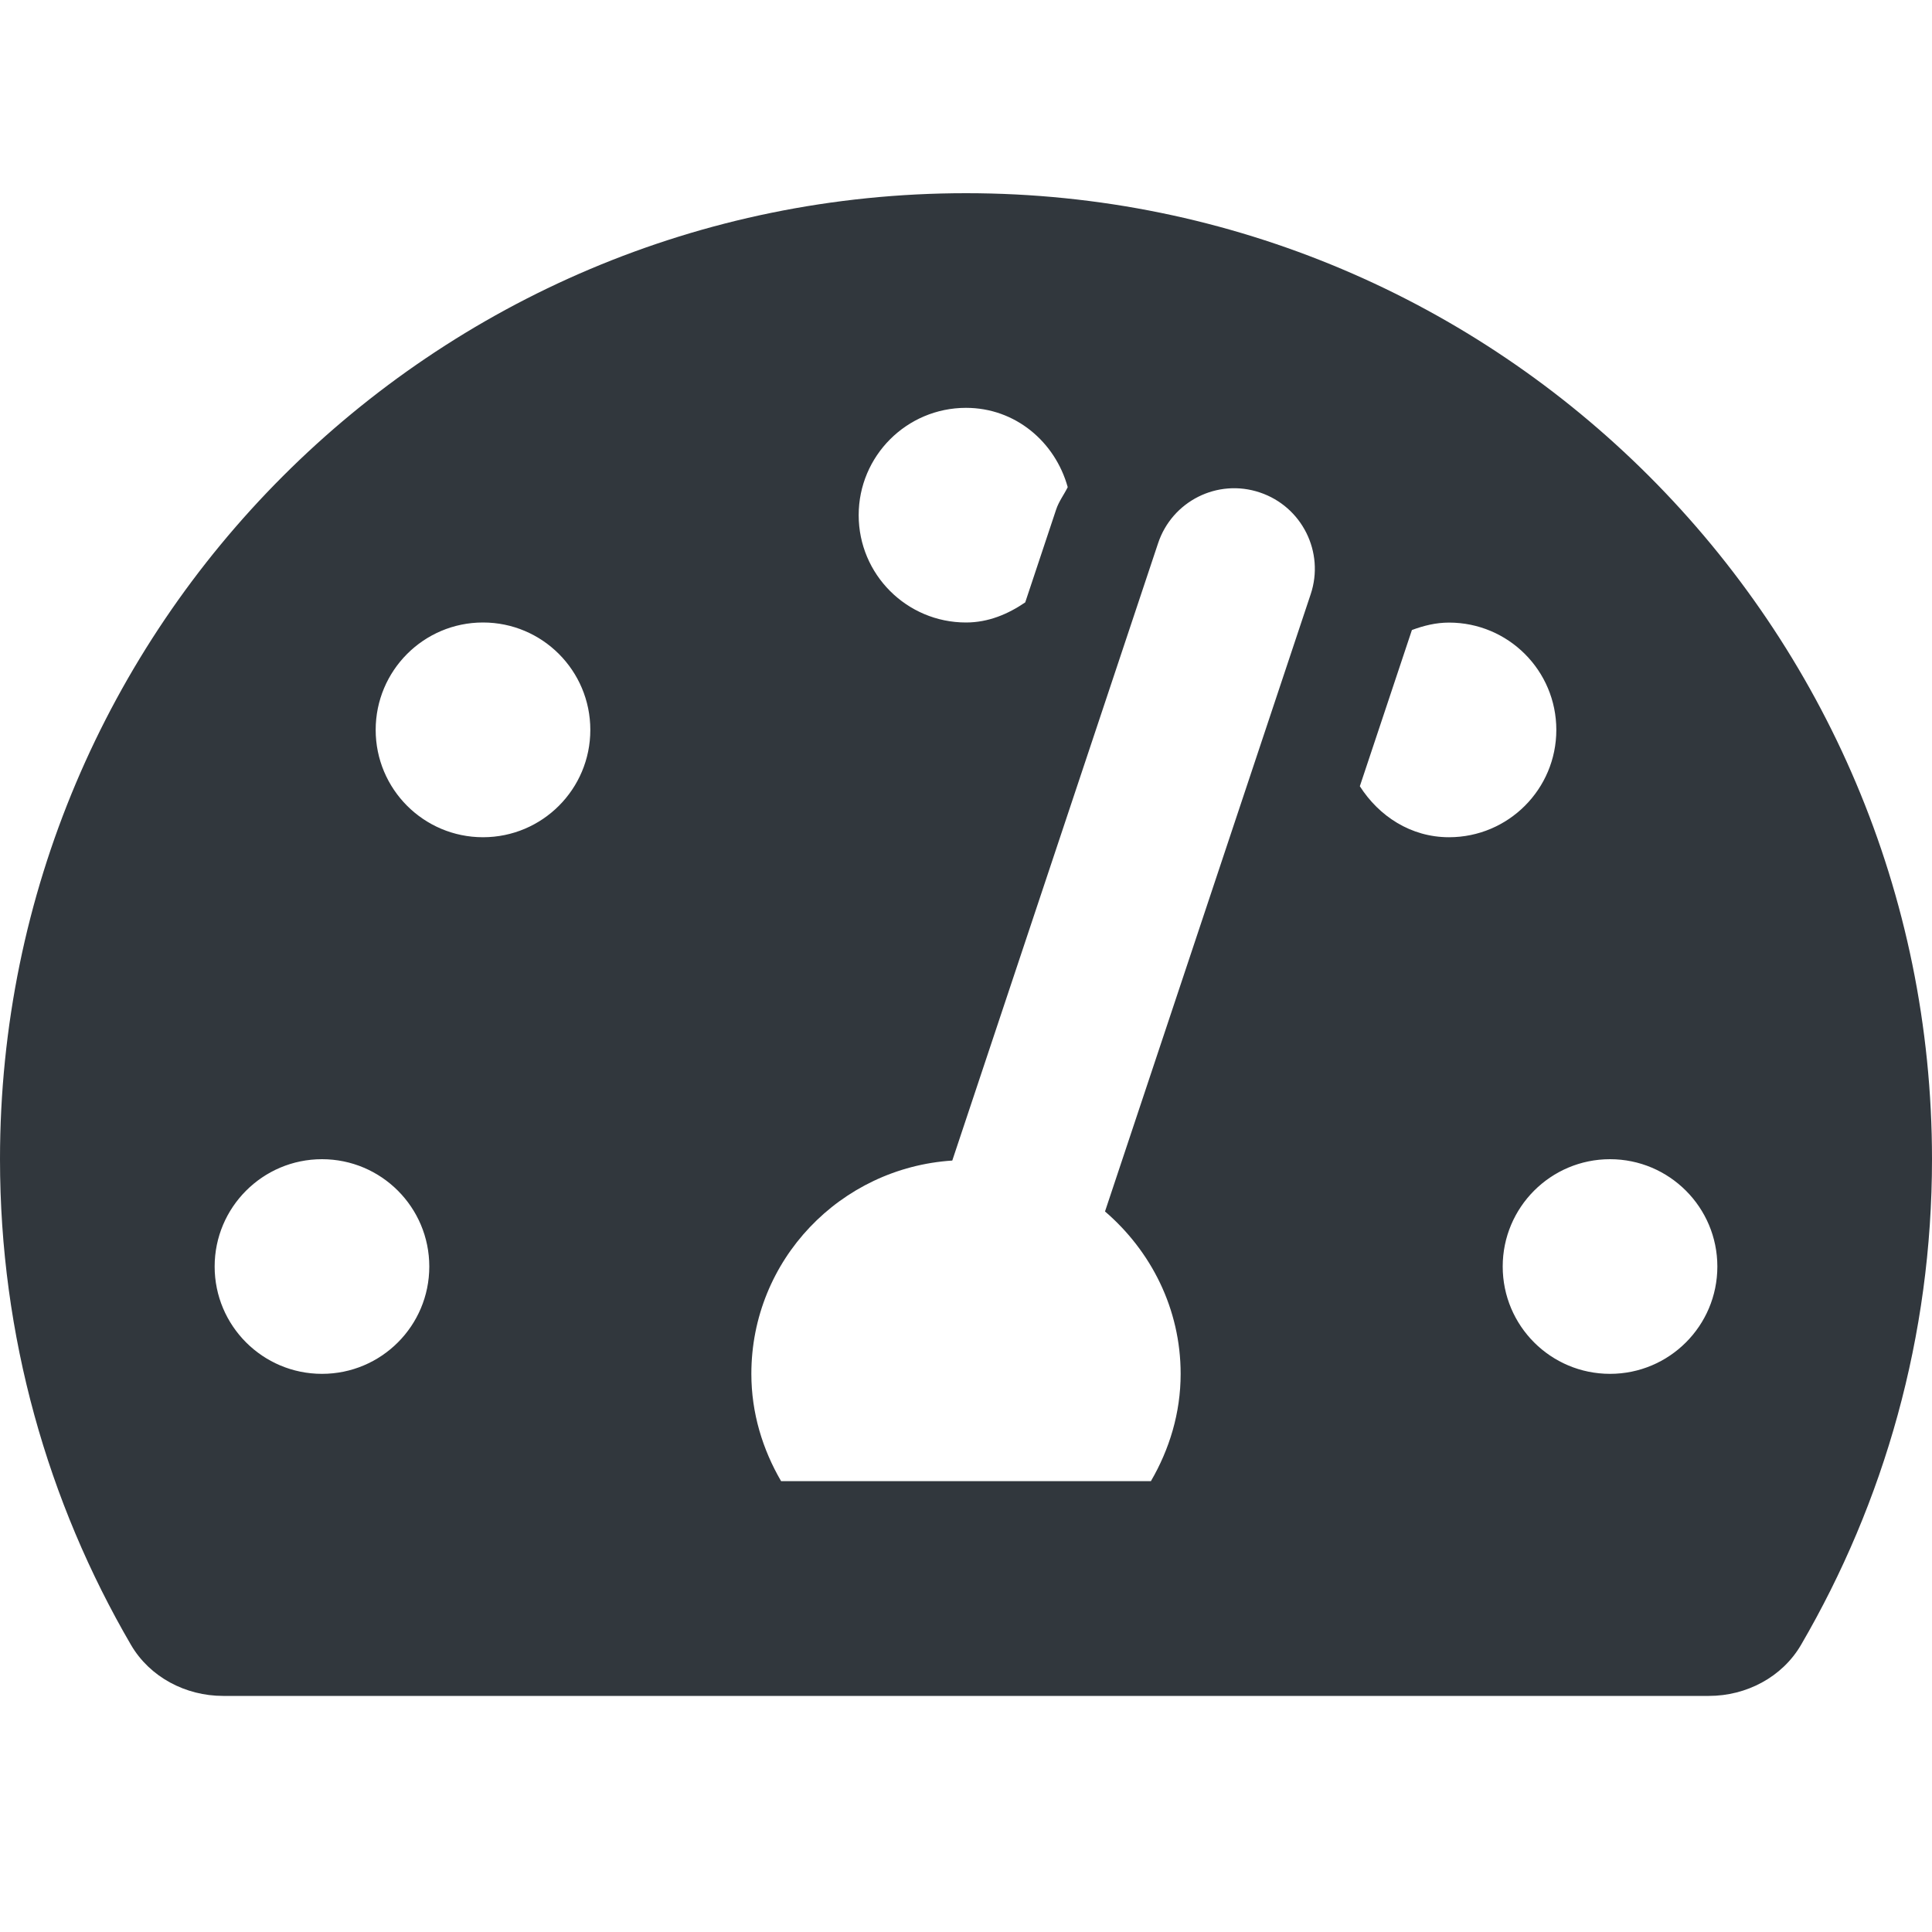
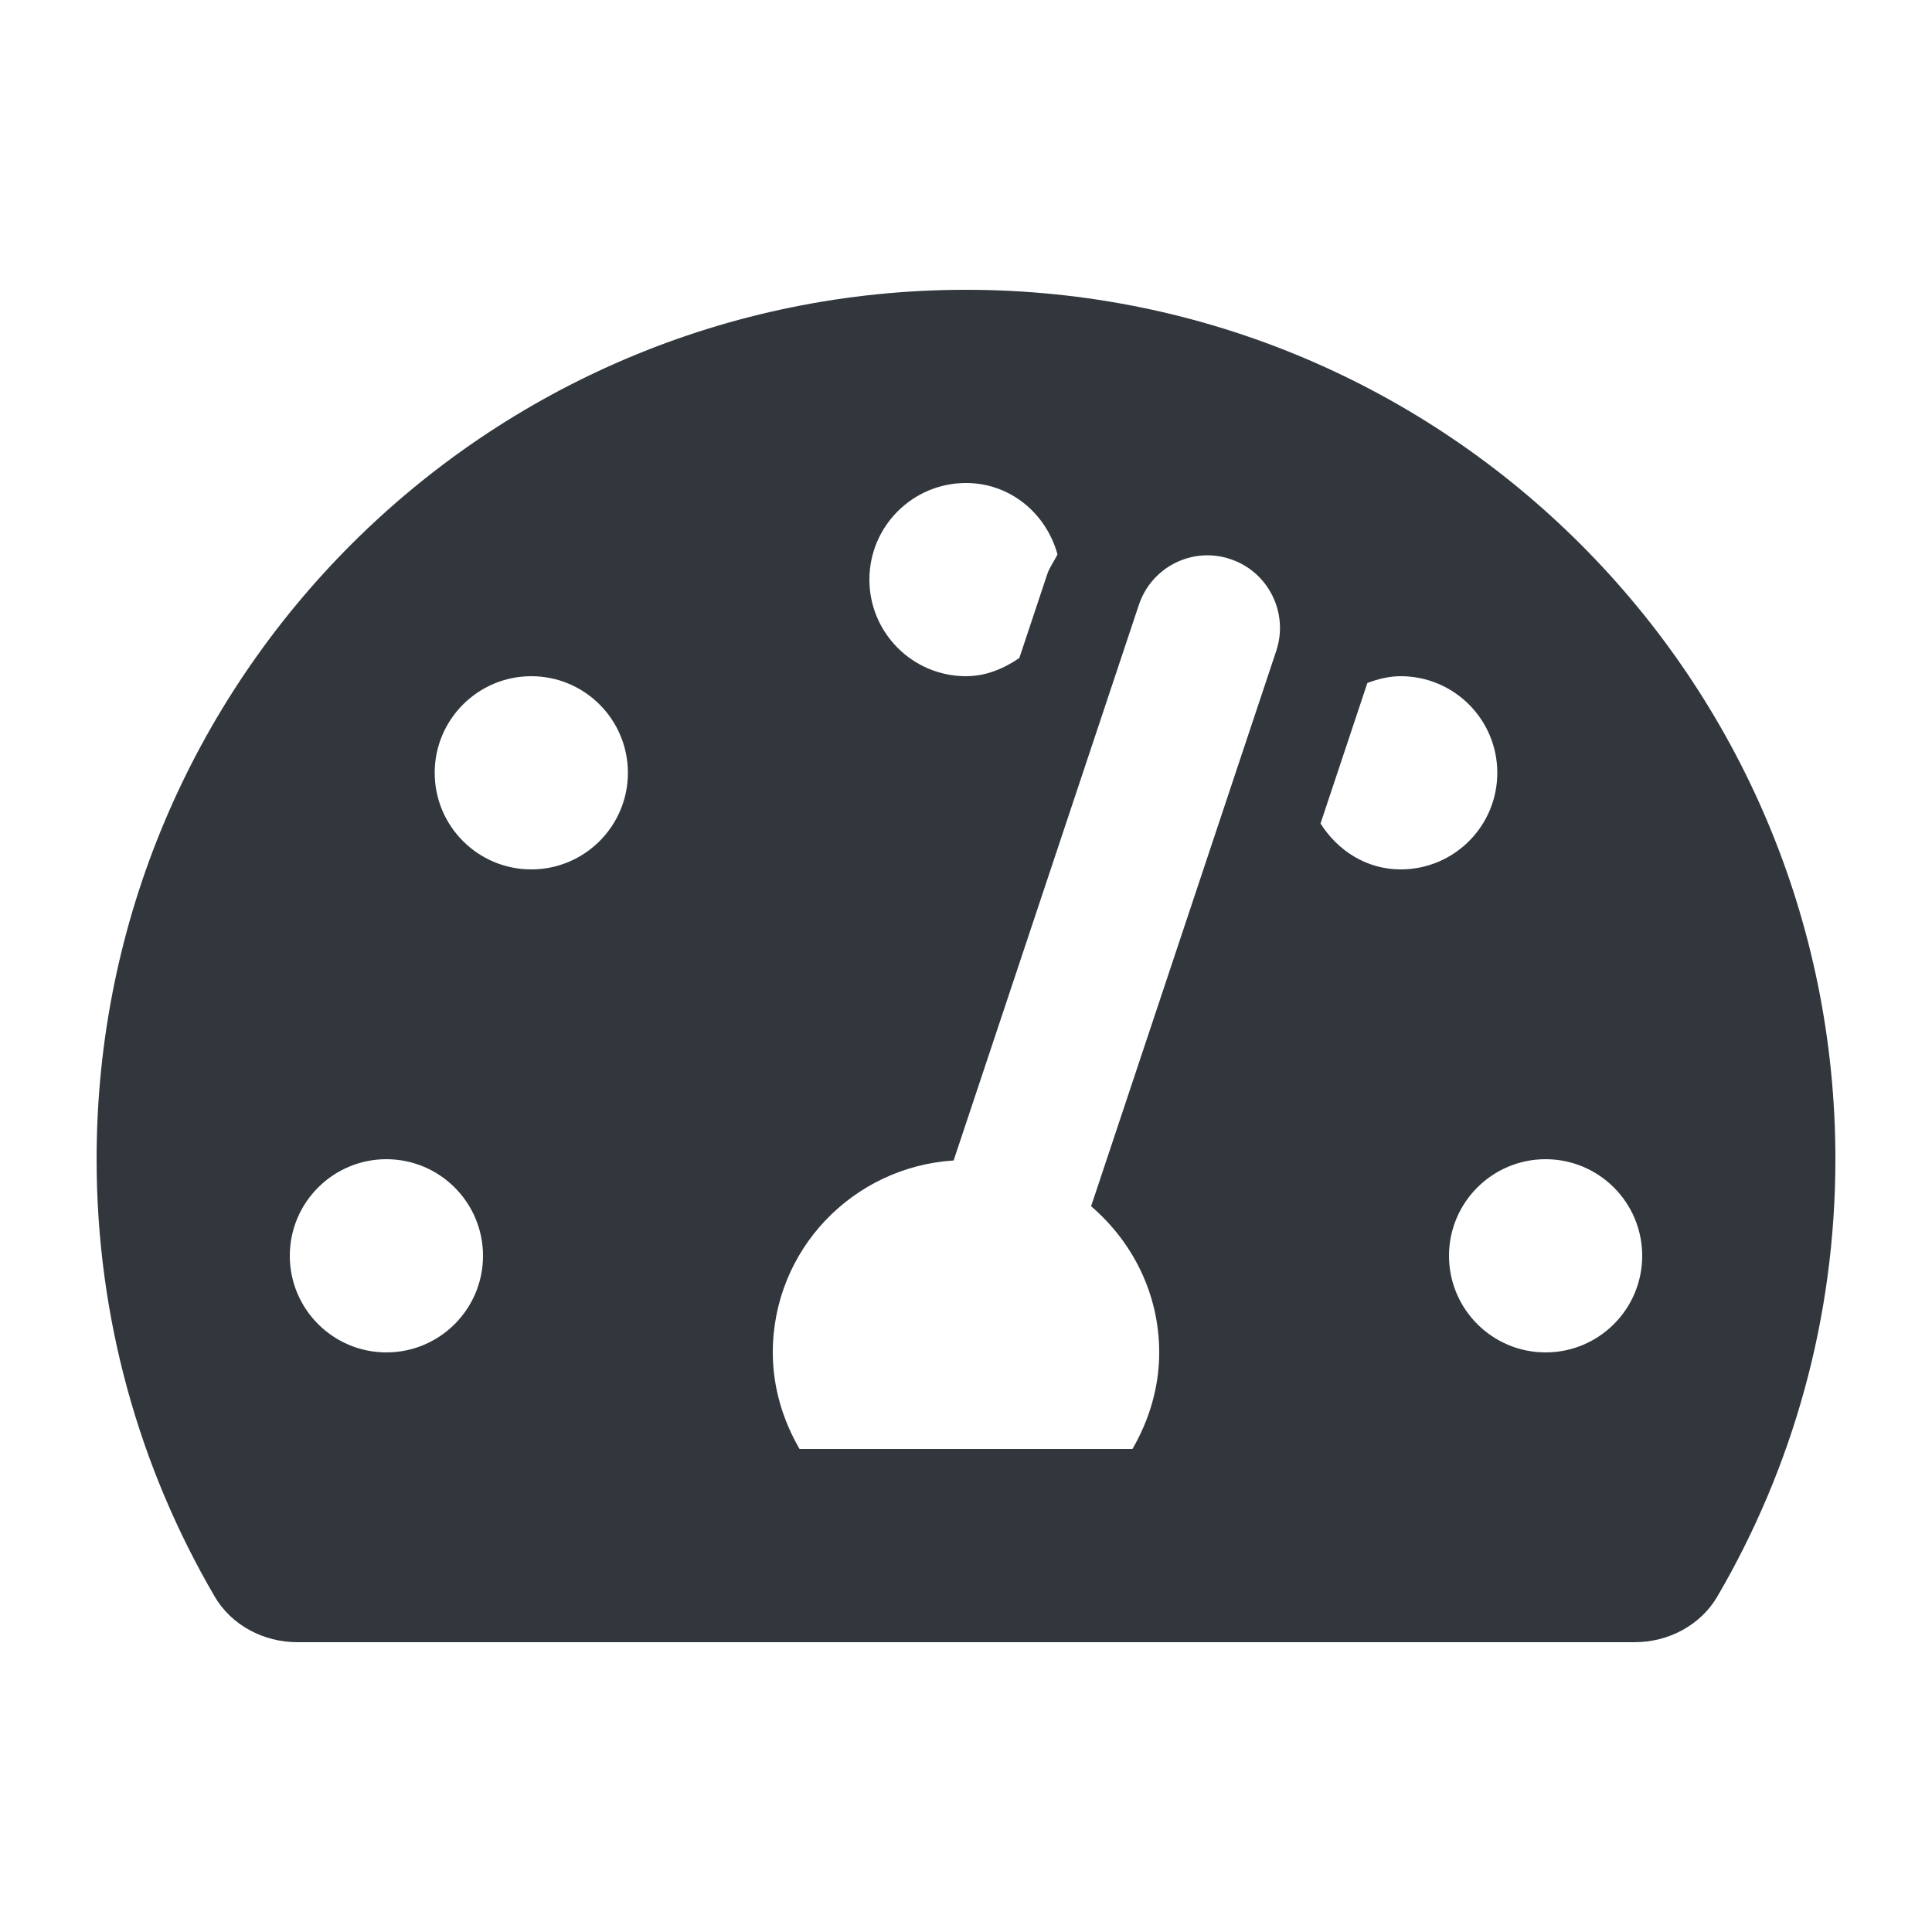
<svg xmlns="http://www.w3.org/2000/svg" viewBox="0 0 20 20">
-   <path d="M10,2 C4.477,2 0,6.477 0,12 C0,13.833 0.495,15.551 1.356,17.028 C1.551,17.362 1.922,17.556 2.309,17.556 L17.691,17.556 C18.078,17.556 18.449,17.362 18.644,17.028 C19.505,15.551 20,13.833 20,12 C20,6.477 15.523,2 10,2 Z M10,4.222 C10.511,4.222 10.923,4.574 11.053,5.043 C11.014,5.122 10.961,5.19 10.933,5.275 L10.613,6.236 C10.435,6.357 10.232,6.444 10,6.444 C9.387,6.444 8.889,5.947 8.889,5.333 C8.889,4.72 9.386,4.222 10,4.222 Z M3.333,14.222 C2.72,14.222 2.222,13.725 2.222,13.111 C2.222,12.498 2.72,12 3.333,12 C3.947,12 4.444,12.498 4.444,13.111 C4.444,13.725 3.947,14.222 3.333,14.222 Z M5,8.667 C4.386,8.667 3.889,8.169 3.889,7.556 C3.889,6.942 4.386,6.444 5,6.444 C5.614,6.444 6.111,6.942 6.111,7.556 C6.111,8.169 5.614,8.667 5,8.667 Z M13.568,6.152 L11.439,12.541 C11.914,12.949 12.222,13.547 12.222,14.222 C12.222,14.629 12.105,15.005 11.914,15.333 L8.086,15.333 C7.895,15.005 7.778,14.629 7.778,14.222 C7.778,13.044 8.698,12.089 9.858,12.014 L11.988,5.625 C12.132,5.189 12.603,4.95 13.042,5.098 C13.478,5.244 13.714,5.716 13.568,6.152 Z M14.077,8.139 L14.616,6.522 C14.737,6.477 14.864,6.445 15,6.445 C15.614,6.445 16.111,6.942 16.111,7.556 C16.111,8.169 15.614,8.667 15,8.667 C14.605,8.667 14.275,8.449 14.077,8.139 Z M16.667,14.222 C16.053,14.222 15.556,13.725 15.556,13.111 C15.556,12.498 16.053,12 16.667,12 C17.28,12 17.778,12.498 17.778,13.111 C17.778,13.725 17.28,14.222 16.667,14.222 Z" fill="#31373D" fill-rule="evenodd" />
+   <path d="M10,3 C5.029,3 1,7.029 1,12 C1,13.65 1.445,15.196 2.221,16.525 C2.396,16.826 2.73,17 3.078,17 L16.922,17 C17.27,17 17.604,16.826 17.779,16.525 C18.555,15.196 19,13.65 19,12 C19,7.029 14.971,3 10,3 Z M10,5 C10.46,5 10.831,5.317 10.947,5.739 C10.913,5.81 10.865,5.871 10.84,5.947 L10.552,6.812 C10.391,6.921 10.209,7 10,7 C9.448,7 9,6.552 9,6 C9,5.448 9.448,5 10,5 Z M4,14 C3.448,14 3,13.552 3,13 C3,12.448 3.448,12 4,12 C4.552,12 5,12.448 5,13 C5,13.552 4.552,14 4,14 Z M5.5,9 C4.948,9 4.5,8.552 4.5,8 C4.5,7.448 4.948,7 5.5,7 C6.052,7 6.5,7.448 6.5,8 C6.5,8.552 6.052,9 5.5,9 Z M13.212,6.737 L11.295,12.487 C11.723,12.854 12,13.392 12,14 C12,14.366 11.894,14.705 11.723,15 L8.277,15 C8.106,14.705 8,14.366 8,14 C8,12.939 8.828,12.08 9.872,12.013 L11.789,6.263 C11.919,5.87 12.343,5.655 12.738,5.788 C13.13,5.919 13.342,6.344 13.212,6.737 Z M13.67,8.525 L14.155,7.07 C14.263,7.03 14.377,7 14.5,7 C15.052,7 15.5,7.448 15.5,8 C15.5,8.553 15.052,9 14.5,9 C14.144,9 13.847,8.804 13.67,8.525 Z M16,14 C15.448,14 15,13.552 15,13 C15,12.448 15.448,12 16,12 C16.552,12 17,12.448 17,13 C17,13.552 16.552,14 16,14 Z" fill="#31373D" fill-rule="evenodd" />
</svg>
